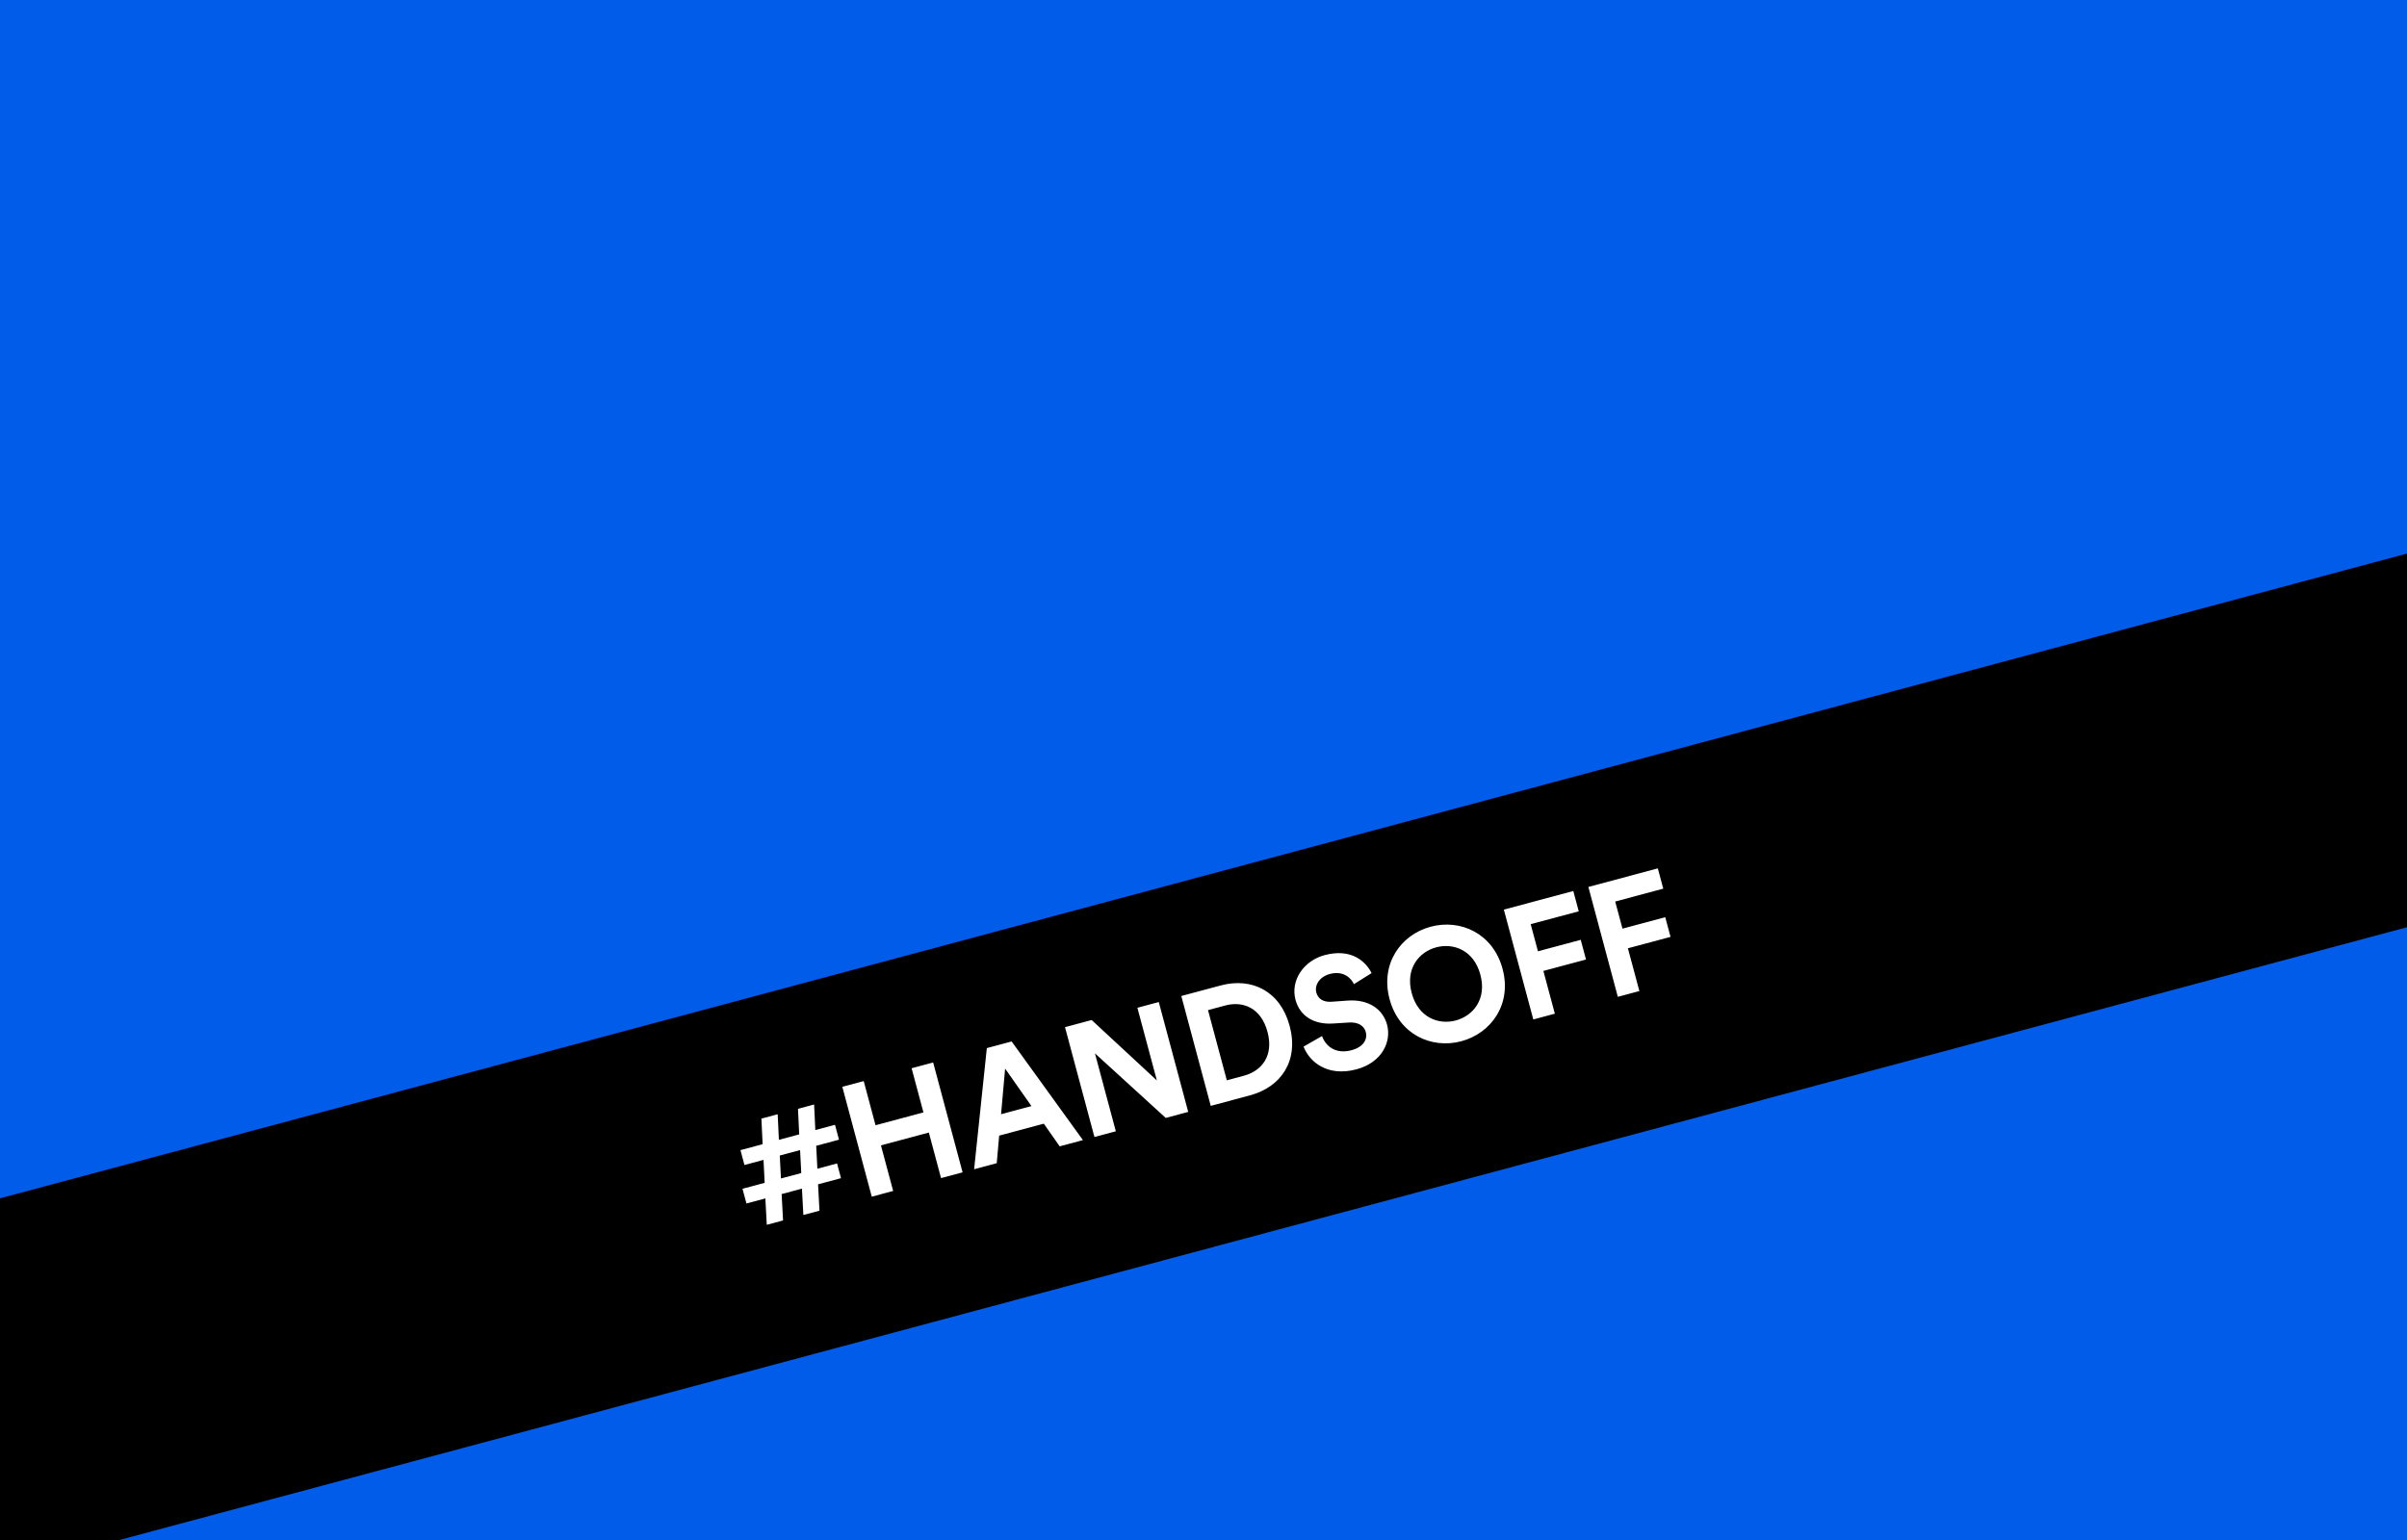
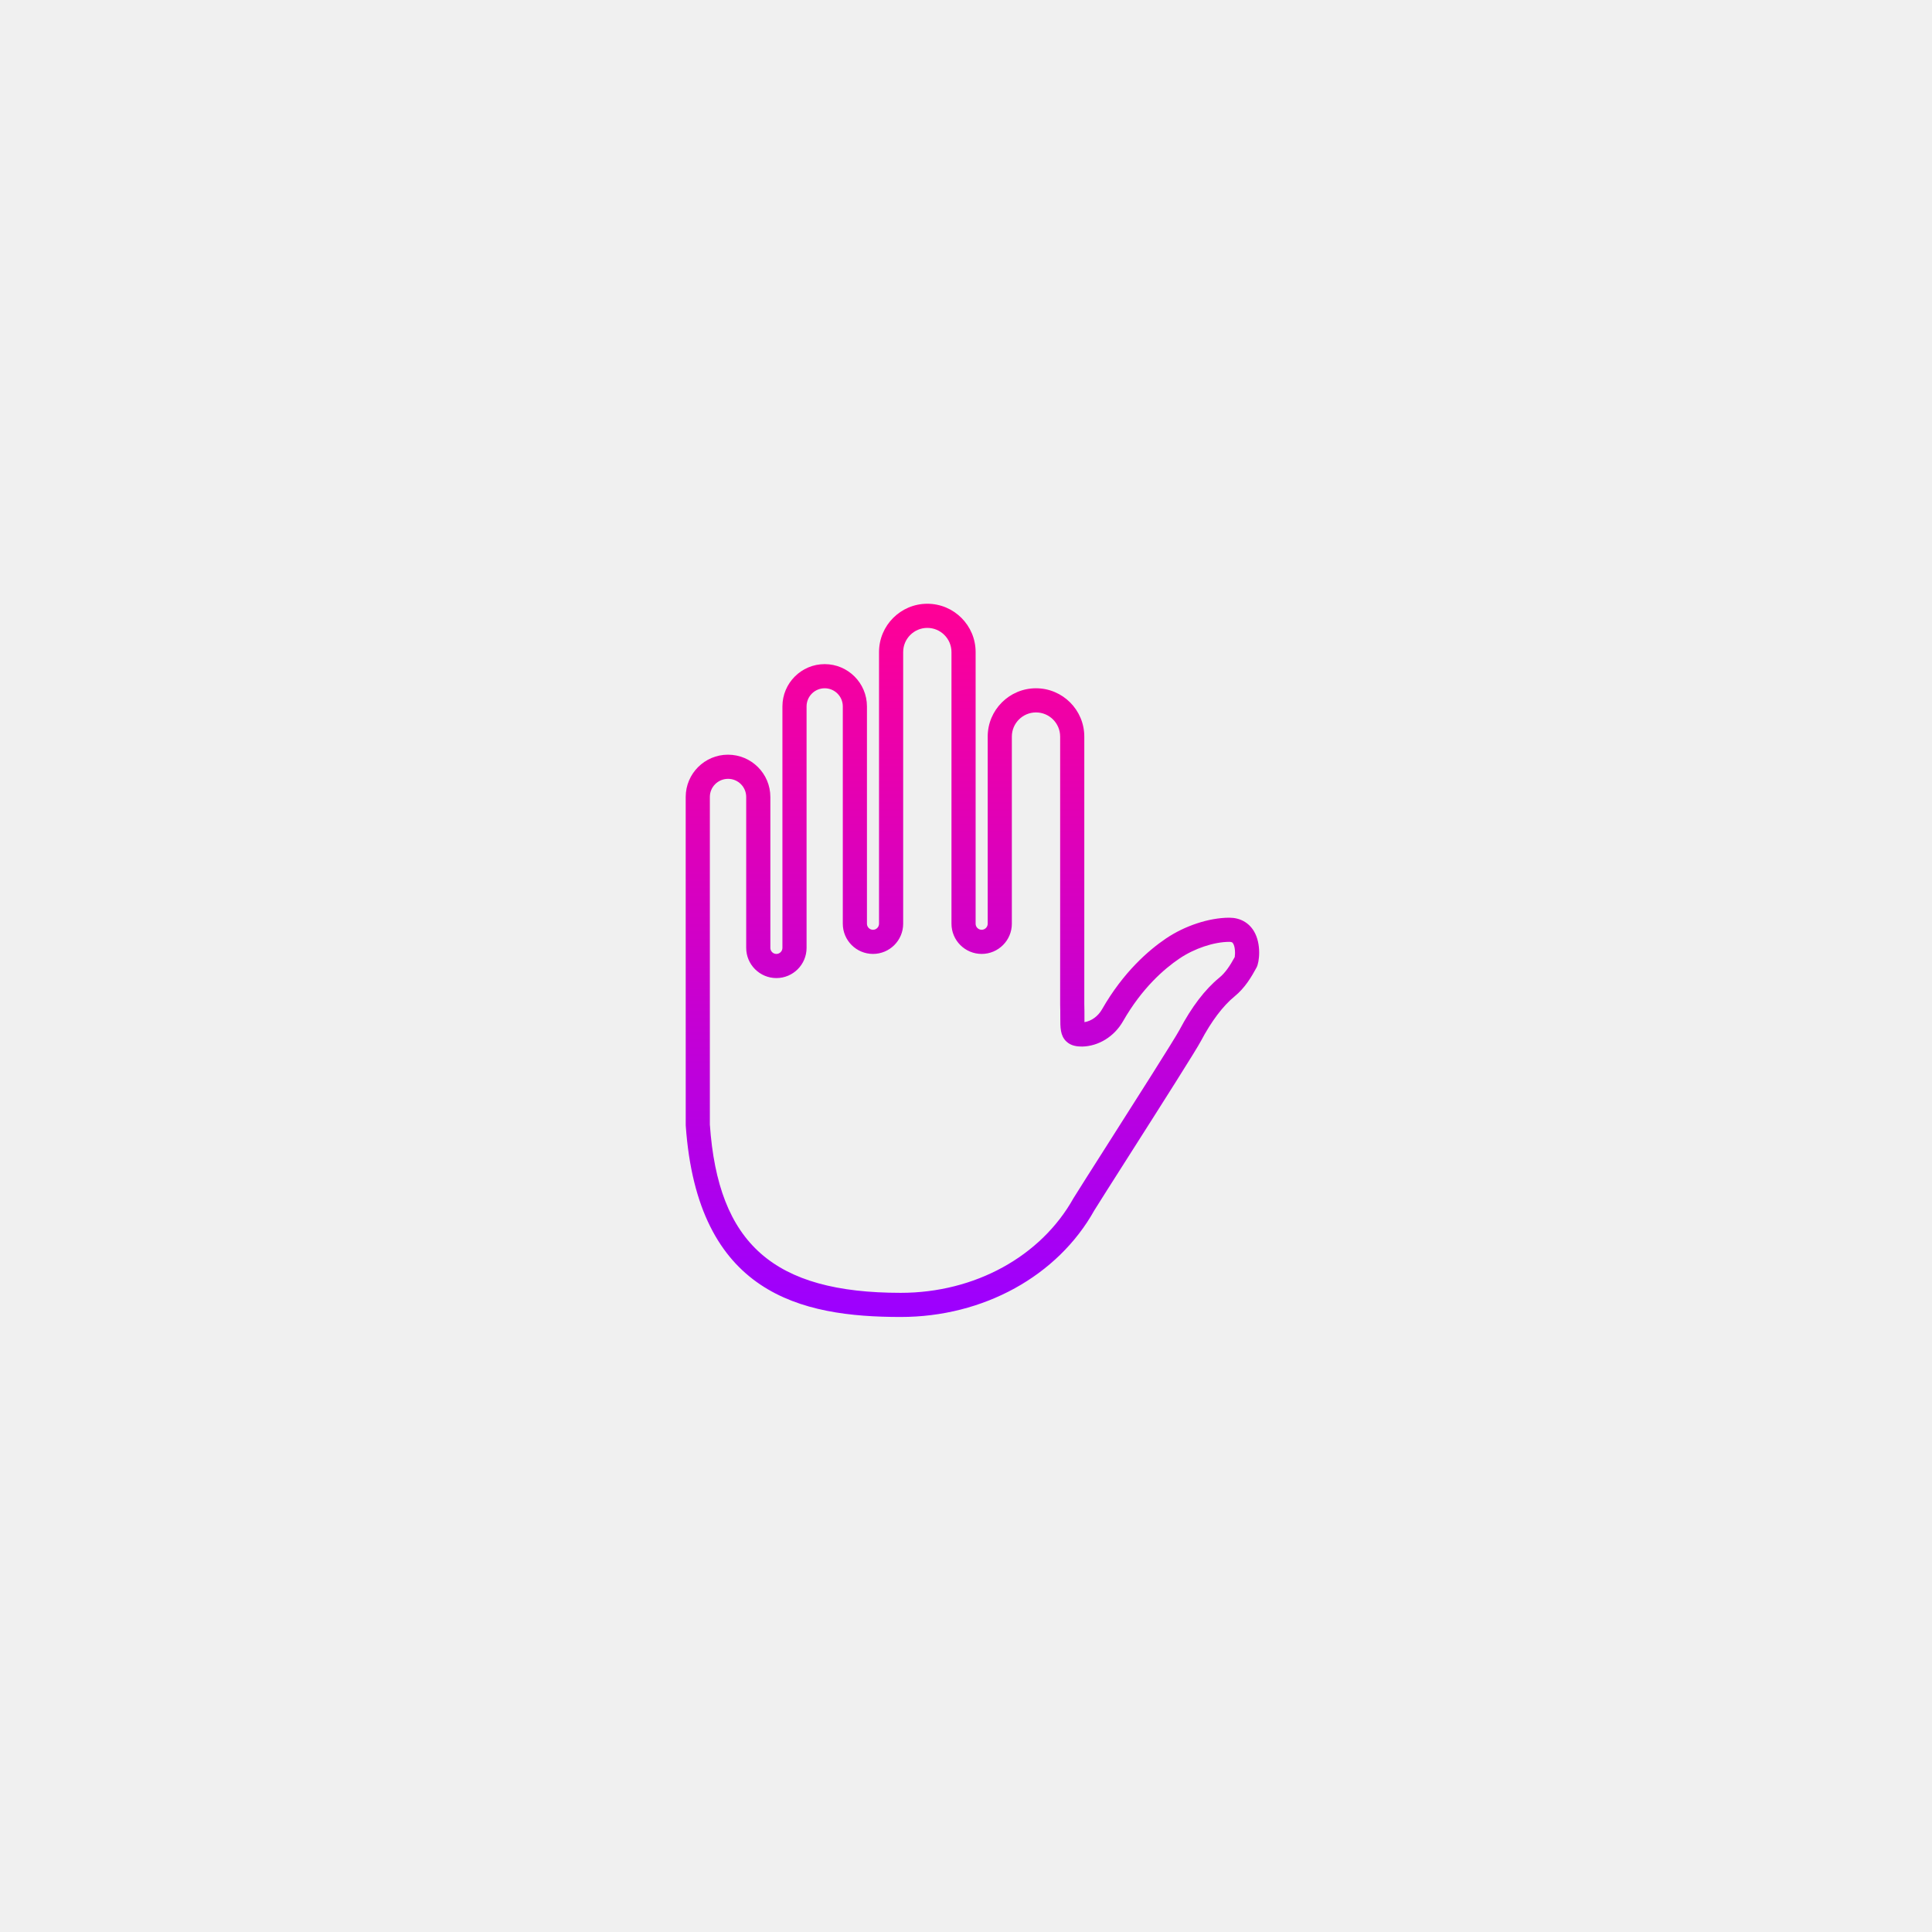
- <svg xmlns="http://www.w3.org/2000/svg" width="1500px" height="960px" viewBox="0 0 1500 960" version="1.1">
-   <defs />
+ <svg xmlns="http://www.w3.org/2000/svg" width="160px" height="160px" viewBox="0 0 160 160" version="1.1">
+   <defs>
+     <linearGradient x1="50%" y1="0%" x2="50%" y2="100%" id="linearGradient-1">
+       <stop stop-color="#FF0096" offset="0%" />
+       <stop stop-color="#9C00FF" offset="100%" />
+     </linearGradient>
+   </defs>
  <g id="Page-1" stroke="none" stroke-width="1" fill="none" fill-rule="evenodd">
-     <g id="box4">
-       <rect id="Rectangle-2-Copy-6" fill="#005CE9" x="0" y="0" width="1500" height="960" />
-       <rect id="Rectangle" fill="#000000" transform="translate(756.4662, 660.7674) rotate(-15) translate(-756.4662, -660.7674) " x="-201.944" y="548.267" width="1916.821" height="225" />
-       <path d="M454.9,649.4 L467.2,649.4 L464.2,663.4 L449.9,663.4 L449.9,672.9 L462.1,672.9 L458.7,689 L469.2,689 L472.6,672.9 L485.7,672.9 L482.3,689 L492.7,689 L496.1,672.9 L510.9,672.9 L510.9,663.4 L498.2,663.4 L501.2,649.4 L515.9,649.4 L515.9,639.8 L503.2,639.8 L506.6,624.2 L496.2,624.2 L492.8,639.8 L479.7,639.8 L483.1,624.2 L472.6,624.2 L469.2,639.8 L454.9,639.8 L454.9,649.4 Z M477.7,649.4 L490.8,649.4 L487.8,663.4 L474.7,663.4 L477.7,649.4 Z M585.033,689 L585.033,618.1 L571.133,618.1 L571.133,646.6 L540.233,646.6 L540.233,618.1 L526.433,618.1 L526.433,689 L540.233,689 L540.233,659.6 L571.133,659.6 L571.133,689 L585.033,689 Z M647.667,689 L662.667,689 L635.667,618.1 L619.667,618.1 L592.467,689 L607.067,689 L612.967,672.8 L641.767,672.8 L647.667,689 Z M627.367,633.4 L637.167,660.2 L617.567,660.2 L627.367,633.4 Z M730.6,689 L730.6,618.1 L716.8,618.1 L716.8,665 L687.3,618.1 L670.1,618.1 L670.1,689 L683.9,689 L683.9,638.7 L716.1,689 L730.6,689 Z M758.933,676.2 L758.933,630.9 L770.033,630.9 C781.633,630.9 791.233,638.2 791.233,653.6 C791.233,669 781.533,676.2 769.933,676.2 L758.933,676.2 Z M770.433,689 C790.633,689 805.533,676 805.533,653.6 C805.533,631.2 790.733,618.1 770.533,618.1 L745.133,618.1 L745.133,689 L770.433,689 Z M863.367,635 C861.767,627 855.167,616.6 837.967,616.6 C824.567,616.6 813.267,626.2 813.267,638.8 C813.267,649.5 820.567,656.8 831.867,659.1 L841.767,661.1 C847.267,662.2 850.367,665.4 850.367,669.5 C850.367,674.5 846.267,678.2 838.867,678.2 C828.867,678.2 823.967,671.9 823.367,664.9 L810.567,668.3 C811.667,678.4 819.967,690.5 838.767,690.5 C855.267,690.5 864.367,679.5 864.367,668.6 C864.367,658.6 857.467,650.2 844.567,647.7 L834.667,645.8 C829.467,644.8 826.967,641.7 826.967,637.8 C826.967,633.1 831.367,628.8 838.067,628.8 C847.067,628.8 850.267,634.9 850.967,638.8 L863.367,635 Z M884.3,653.5 C884.3,637.5 895.5,629.9 906.4,629.9 C917.4,629.9 928.6,637.5 928.6,653.5 C928.6,669.5 917.4,677.1 906.4,677.1 C895.5,677.1 884.3,669.5 884.3,653.5 Z M870,653.6 C870,676.4 887.2,690.5 906.4,690.5 C925.7,690.5 942.9,676.4 942.9,653.6 C942.9,630.7 925.7,616.6 906.4,616.6 C887.2,616.6 870,630.7 870,653.6 Z M967.133,689 L967.133,661.4 L994.633,661.4 L994.633,648.7 L967.033,648.7 L967.033,631.2 L998.033,631.2 L998.033,618.1 L953.233,618.1 L953.233,689 L967.133,689 Z M1021.667,689 L1021.667,661.4 L1049.167,661.4 L1049.167,648.7 L1021.567,648.7 L1021.567,631.2 L1052.567,631.2 L1052.567,618.1 L1007.767,618.1 L1007.767,689 L1021.667,689 Z" id="#HANDSOFF" fill="#FFFFFF" transform="translate(751.2333, 653.55) rotate(-15) translate(-751.2333, -653.55) " />
+     <g id="box4" fill="url(#linearGradient-1)">
+       <g id="hold" transform="translate(56, 50)">
+         <path d="M47.844,27.116 C47.412,26.396 46.689,26 45.805,26 L45.793,26 C44.126,26.006 42.12,26.667 40.558,27.724 C39.117,28.699 37.028,30.506 35.265,33.587 C34.934,34.165 34.391,34.557 33.81,34.65 C33.808,34.516 33.809,34.363 33.809,34.218 C33.809,33.909 33.81,33.541 33.797,33.135 L33.797,11 C33.797,8.794 32.003,7 29.797,7 C27.591,7 25.797,8.794 25.797,11 L25.797,26.5 C25.797,26.775 25.572,27 25.297,27 C25.022,27 24.797,26.775 24.797,26.5 L24.797,4 C24.797,1.794 23.003,0 20.797,0 C18.591,0 16.797,1.794 16.797,4 L16.797,26.5 C16.797,26.775 16.572,27 16.297,27 C16.022,27 15.797,26.775 15.797,26.5 L15.797,8.5 C15.797,6.57 14.227,5 12.297,5 C10.367,5 8.797,6.57 8.797,8.5 L8.797,28.5 C8.797,28.775 8.572,29 8.297,29 C8.022,29 7.797,28.775 7.797,28.5 L7.797,16 C7.797,14.07 6.227,12.5 4.287,12.5 C2.357,12.5 0.787,14.07 0.787,16 L0.789,43.197 C1.757,57.18 10.334,59.066 18.597,59.066 C25.443,59.066 31.592,55.67 34.624,50.242 C35.014,49.612 36.069,47.953 37.32,45.988 C40.448,41.074 43.068,36.947 43.455,36.213 C44.318,34.579 45.281,33.302 46.239,32.52 C47.106,31.812 47.636,30.909 48.067,30.116 C48.29,29.703 48.484,28.186 47.844,27.116 Z M46.256,29.259 C45.856,29.988 45.479,30.559 44.974,30.971 C43.794,31.935 42.689,33.384 41.687,35.28 C41.306,36.003 37.893,41.366 35.634,44.915 C34.376,46.891 33.316,48.557 32.901,49.229 C30.2,54.063 24.719,57.067 18.597,57.067 C8.055,57.067 3.474,53.008 2.787,43.129 L2.787,16 C2.787,15.173 3.46,14.5 4.297,14.5 C5.124,14.5 5.797,15.173 5.797,16 L5.797,28.5 C5.797,29.879 6.918,31 8.297,31 C9.676,31 10.797,29.879 10.797,28.5 L10.797,8.5 C10.797,7.673 11.47,7 12.297,7 C13.124,7 13.797,7.673 13.797,8.5 L13.797,26.5 C13.797,27.879 14.918,29 16.297,29 C17.676,29 18.797,27.879 18.797,26.5 L18.797,4 C18.797,2.897 19.694,2 20.797,2 C21.9,2 22.797,2.897 22.797,4 L22.797,26.5 C22.797,27.879 23.918,29 25.297,29 C26.676,29 27.797,27.879 27.797,26.5 L27.797,11 C27.797,9.897 28.694,9 29.797,9 C30.9,9 31.797,9.897 31.797,11 L31.797,33.166 C31.81,33.577 31.809,33.924 31.809,34.216 C31.807,35.111 31.806,35.757 32.299,36.24 C32.712,36.643 33.247,36.668 33.625,36.672 C34.986,36.641 36.28,35.839 37.001,34.58 C38.572,31.832 40.411,30.236 41.678,29.381 C42.91,28.547 44.529,28.005 45.801,28 L45.805,28 C46.019,28 46.068,28.063 46.097,28.1 C46.294,28.35 46.303,28.979 46.256,29.259 Z" id="Shape" />
+       </g>
    </g>
  </g>
</svg>
